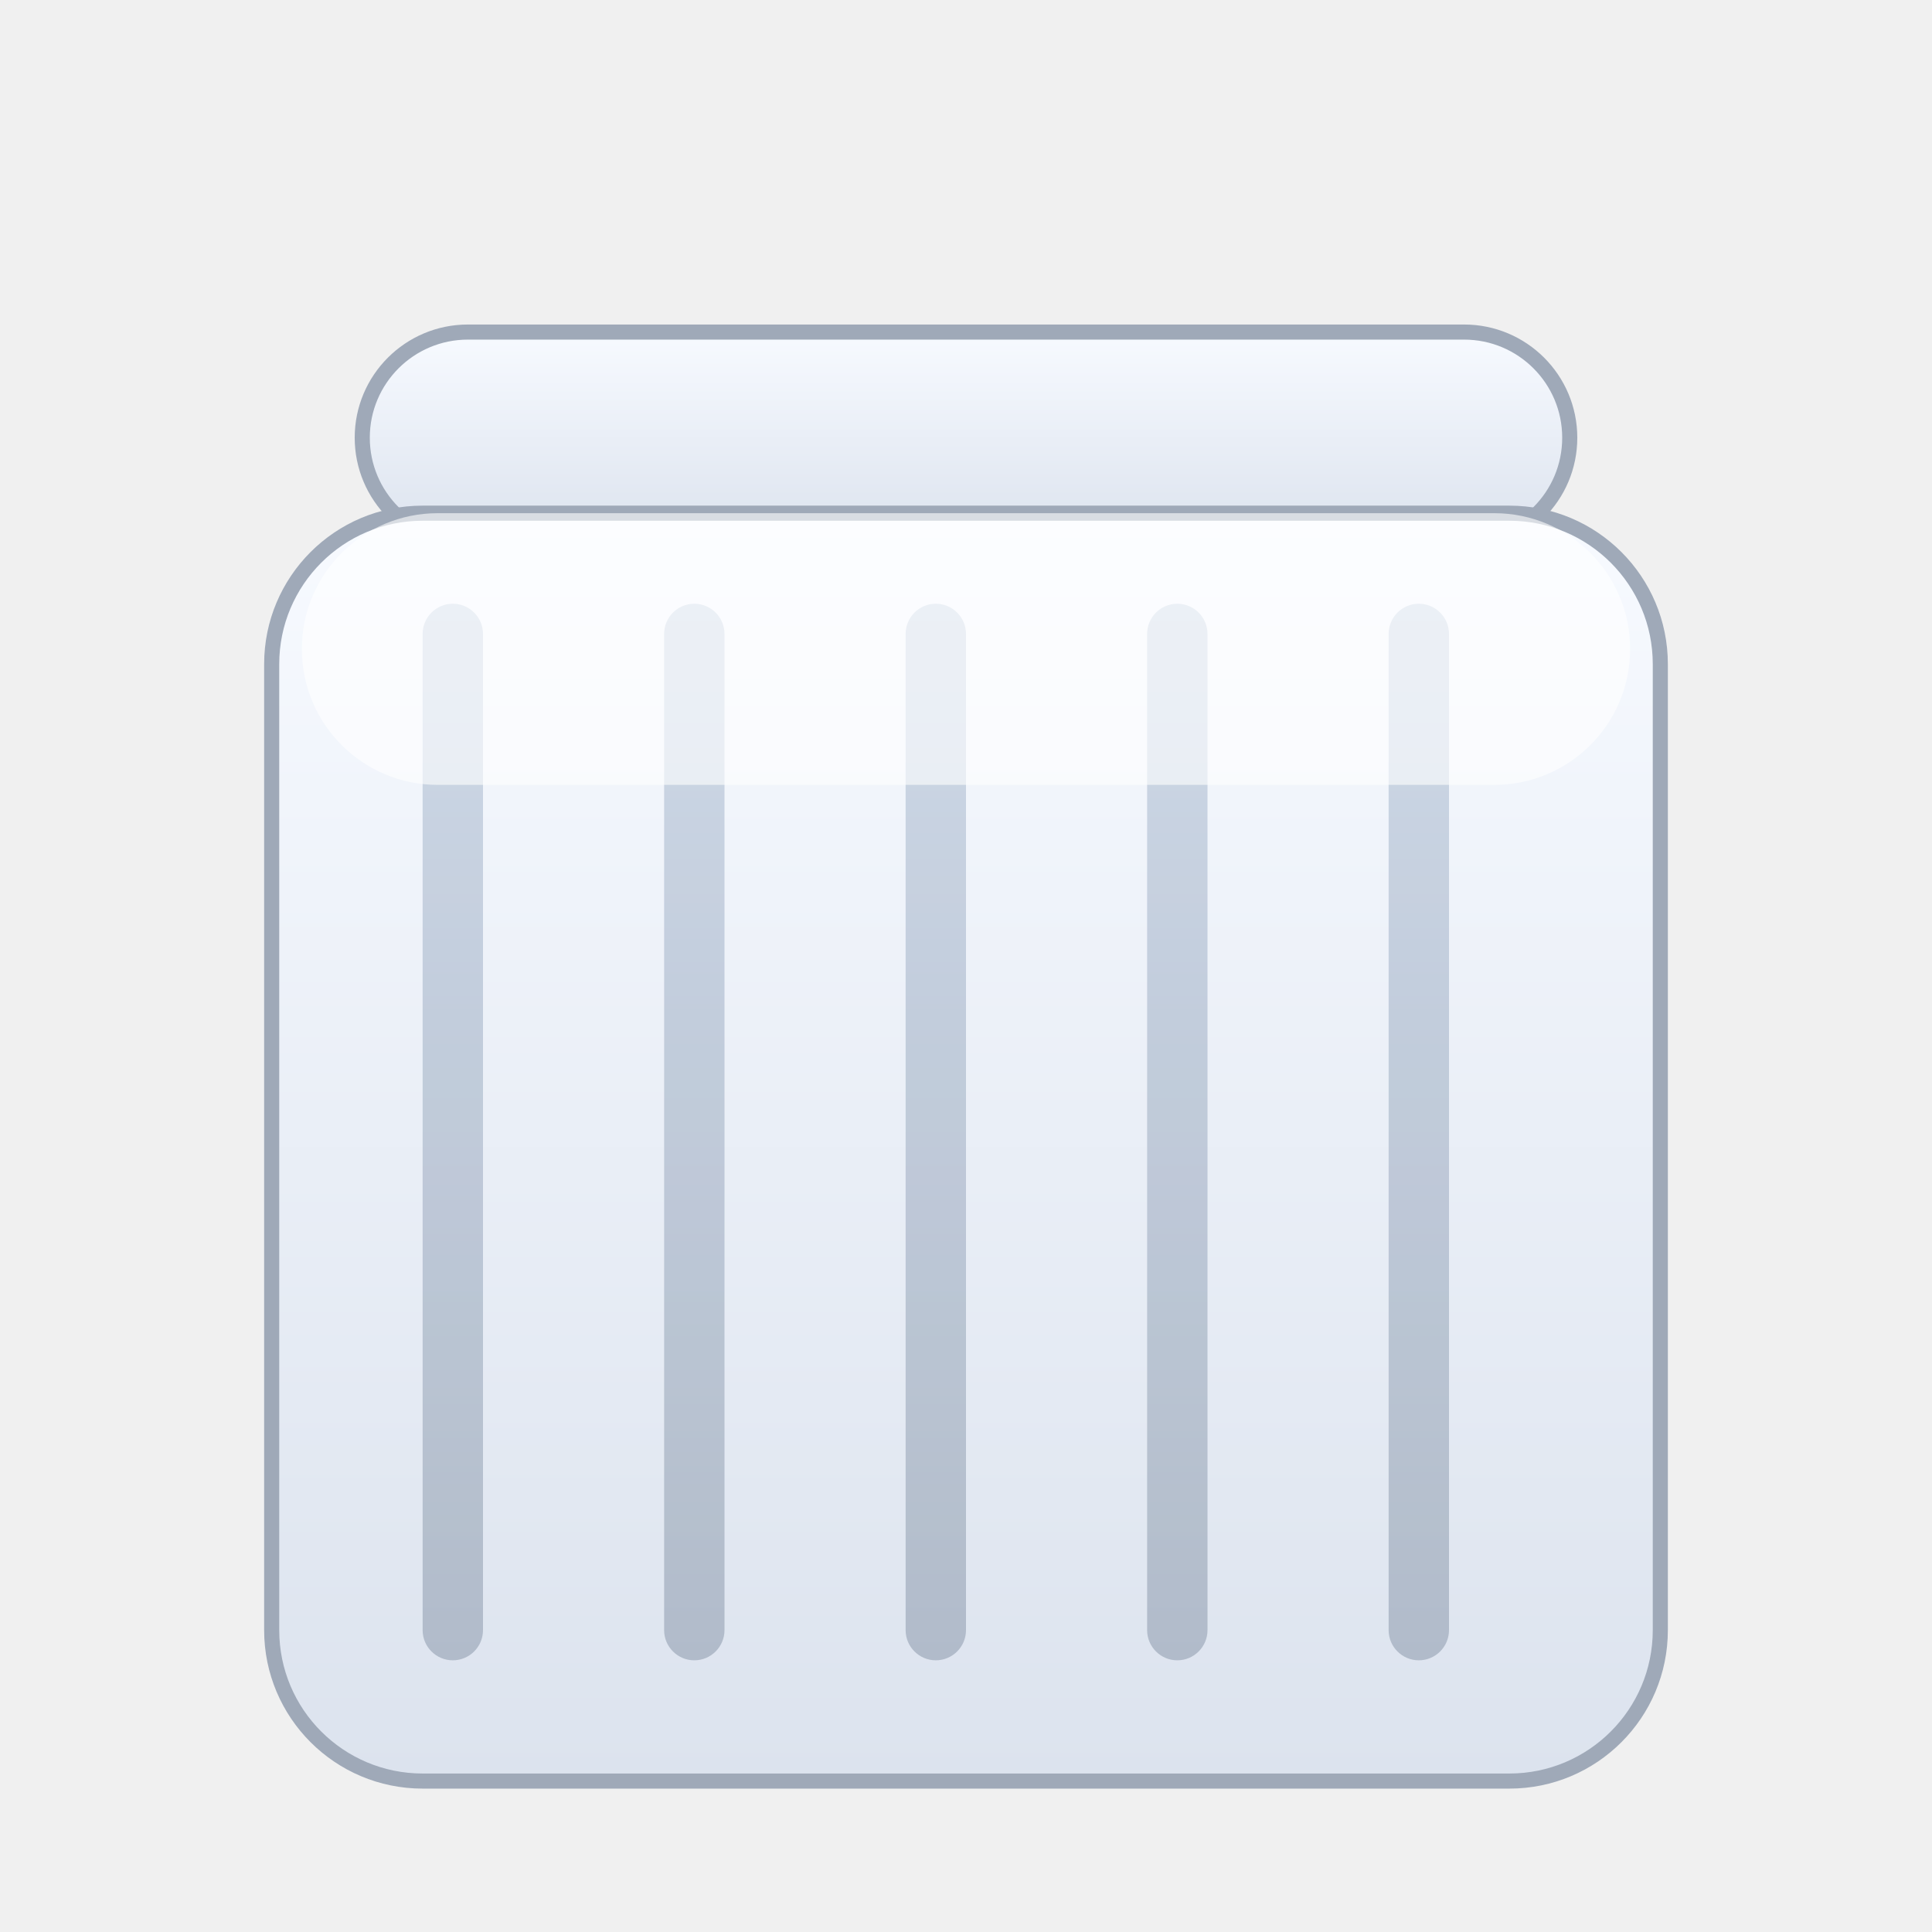
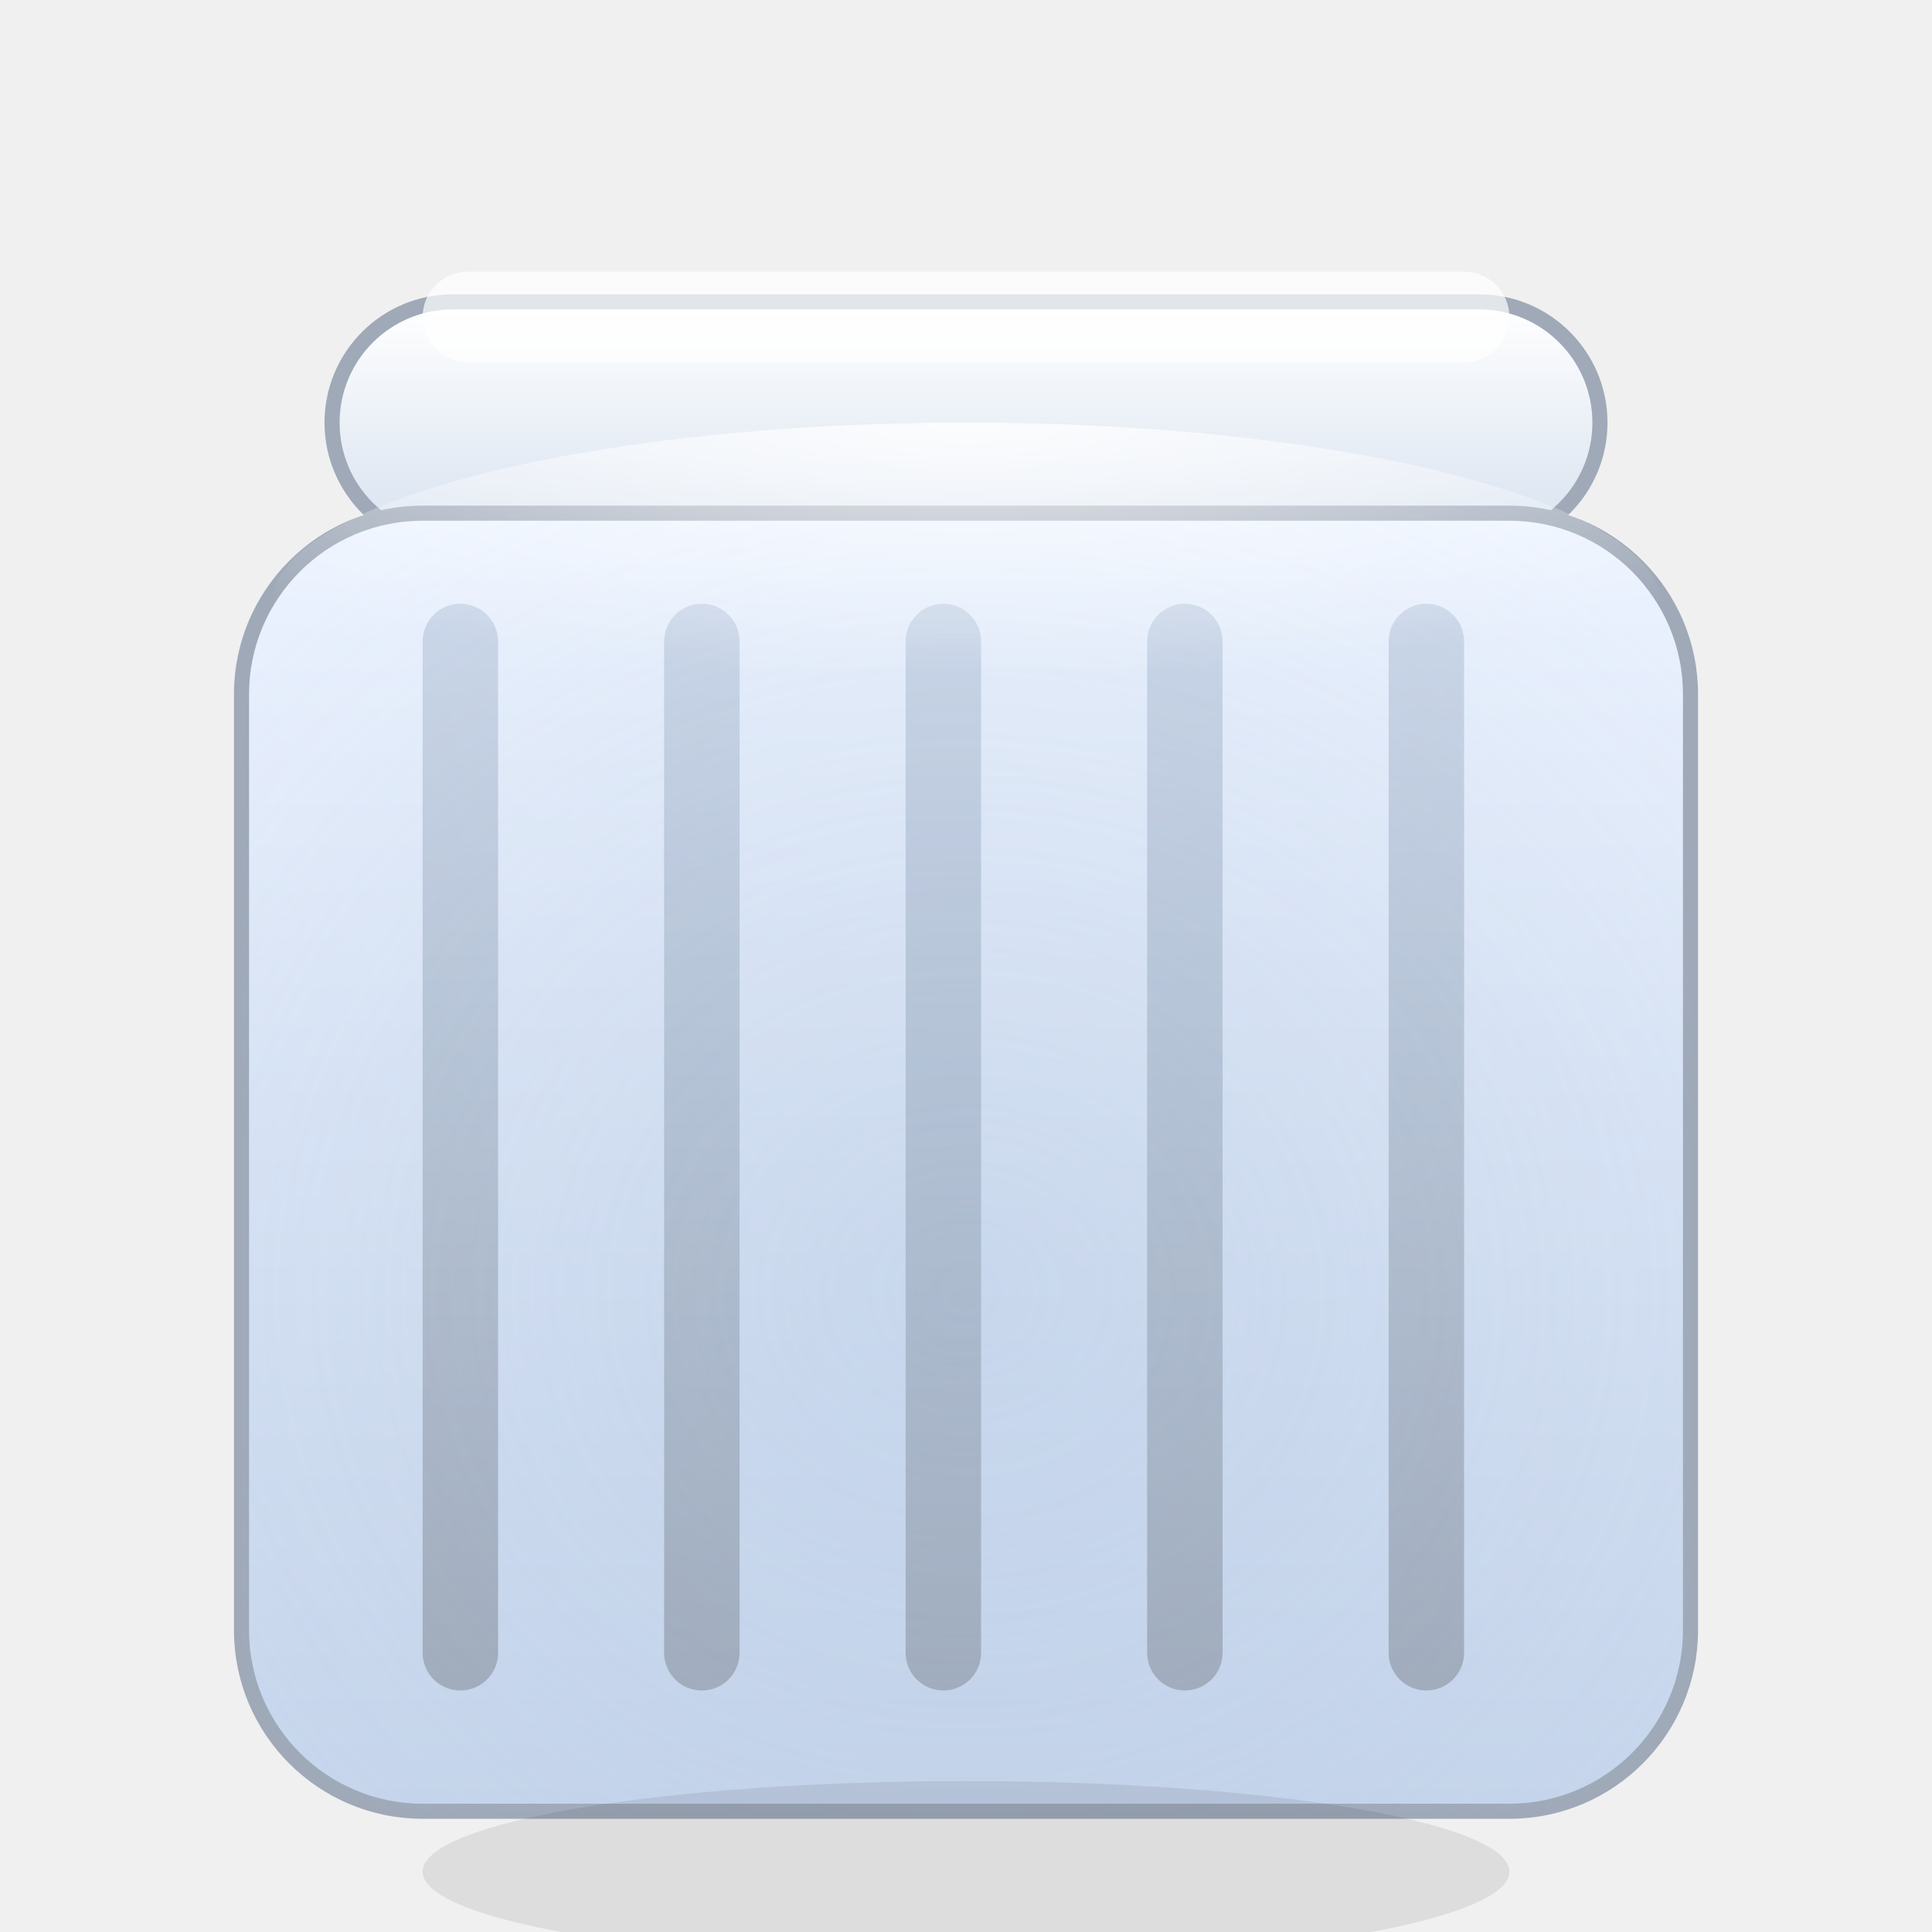
<svg xmlns="http://www.w3.org/2000/svg" width="128" height="128" viewBox="0 0 128 128">
  <defs>
-     <linearGradient id="g1" x1="0" y1="0" x2="0" y2="1">
-       <stop offset="0%" stop-color="#F7FAFF" />
-       <stop offset="100%" stop-color="#DCE3EE" />
+     <linearGradient id="lid" x1="0" y1="0" x2="0" y2="1">
+       <stop offset="0%" stop-color="#FFFFFF" />
+       <stop offset="100%" stop-color="#D8E2F0" />
    </linearGradient>
-     <linearGradient id="g2" x1="0" y1="0" x2="0" y2="1">
-       <stop offset="0%" stop-color="#C7D3E4" />
-       <stop offset="100%" stop-color="#A9B4C3" />
+     <linearGradient id="body" x1="0" y1="0" x2="0" y2="1">
+       <stop offset="0%" stop-color="#ECF3FF" />
+       <stop offset="100%" stop-color="#C7D6EC" />
    </linearGradient>
+     <linearGradient id="rib" x1="0" y1="0" x2="0" y2="1">
+       <stop offset="0%" stop-color="#C9D6E8" />
+       <stop offset="100%" stop-color="#9FA9B8" />
+     </linearGradient>
+     <radialGradient id="gloss" cx="50%" cy="0%" r="70%">
+       <stop offset="0%" stop-color="#FFFFFF" stop-opacity="0.8" />
+       <stop offset="100%" stop-color="#FFFFFF" stop-opacity="0" />
+     </radialGradient>
+     <radialGradient id="inner" cx="50%" cy="60%" r="70%">
+       <stop offset="0%" stop-color="#9EB7D6" stop-opacity="0.25" />
+       <stop offset="100%" stop-color="#9EB7D6" stop-opacity="0" />
+     </radialGradient>
  </defs>
-   <rect x="24" y="22" width="80" height="14" rx="7" fill="url(#g1)" stroke="#9FA9B8" />
-   <rect x="18" y="34" width="92" height="84" rx="10" fill="url(#g1)" stroke="#9FA9B8" />
-   <g opacity="0.85">
-     <rect x="28" y="40" width="4" height="70" rx="2" fill="url(#g2)" />
-     <rect x="44" y="40" width="4" height="70" rx="2" fill="url(#g2)" />
-     <rect x="60" y="40" width="4" height="70" rx="2" fill="url(#g2)" />
-     <rect x="76" y="40" width="4" height="70" rx="2" fill="url(#g2)" />
-     <rect x="92" y="40" width="4" height="70" rx="2" fill="url(#g2)" />
+   <rect x="22" y="20" width="84" height="16" rx="8" fill="url(#lid)" stroke="#9FA9B8" />
+   <rect x="28" y="18" width="72" height="6" rx="3" fill="#FFFFFF" opacity="0.7" />
+   <rect x="16" y="34" width="96" height="86" rx="12" fill="url(#body)" stroke="#9FA9B8" />
+   <g opacity="0.95">
+     <rect x="28" y="40" width="5" height="72" rx="2.5" fill="url(#rib)" />
+     <rect x="44" y="40" width="5" height="72" rx="2.5" fill="url(#rib)" />
+     <rect x="60" y="40" width="5" height="72" rx="2.5" fill="url(#rib)" />
+     <rect x="76" y="40" width="5" height="72" rx="2.5" fill="url(#rib)" />
+     <rect x="92" y="40" width="5" height="72" rx="2.5" fill="url(#rib)" />
  </g>
-   <rect x="20" y="34" width="88" height="18" rx="9" fill="#FFFFFF" opacity="0.6" />
+   <rect x="16" y="34" width="96" height="86" rx="12" fill="url(#inner)" />
+   <ellipse cx="64" cy="40" rx="46" ry="12" fill="url(#gloss)" />
+   <ellipse cx="64" cy="124" rx="36" ry="6" fill="#000" opacity="0.08" />
</svg>
